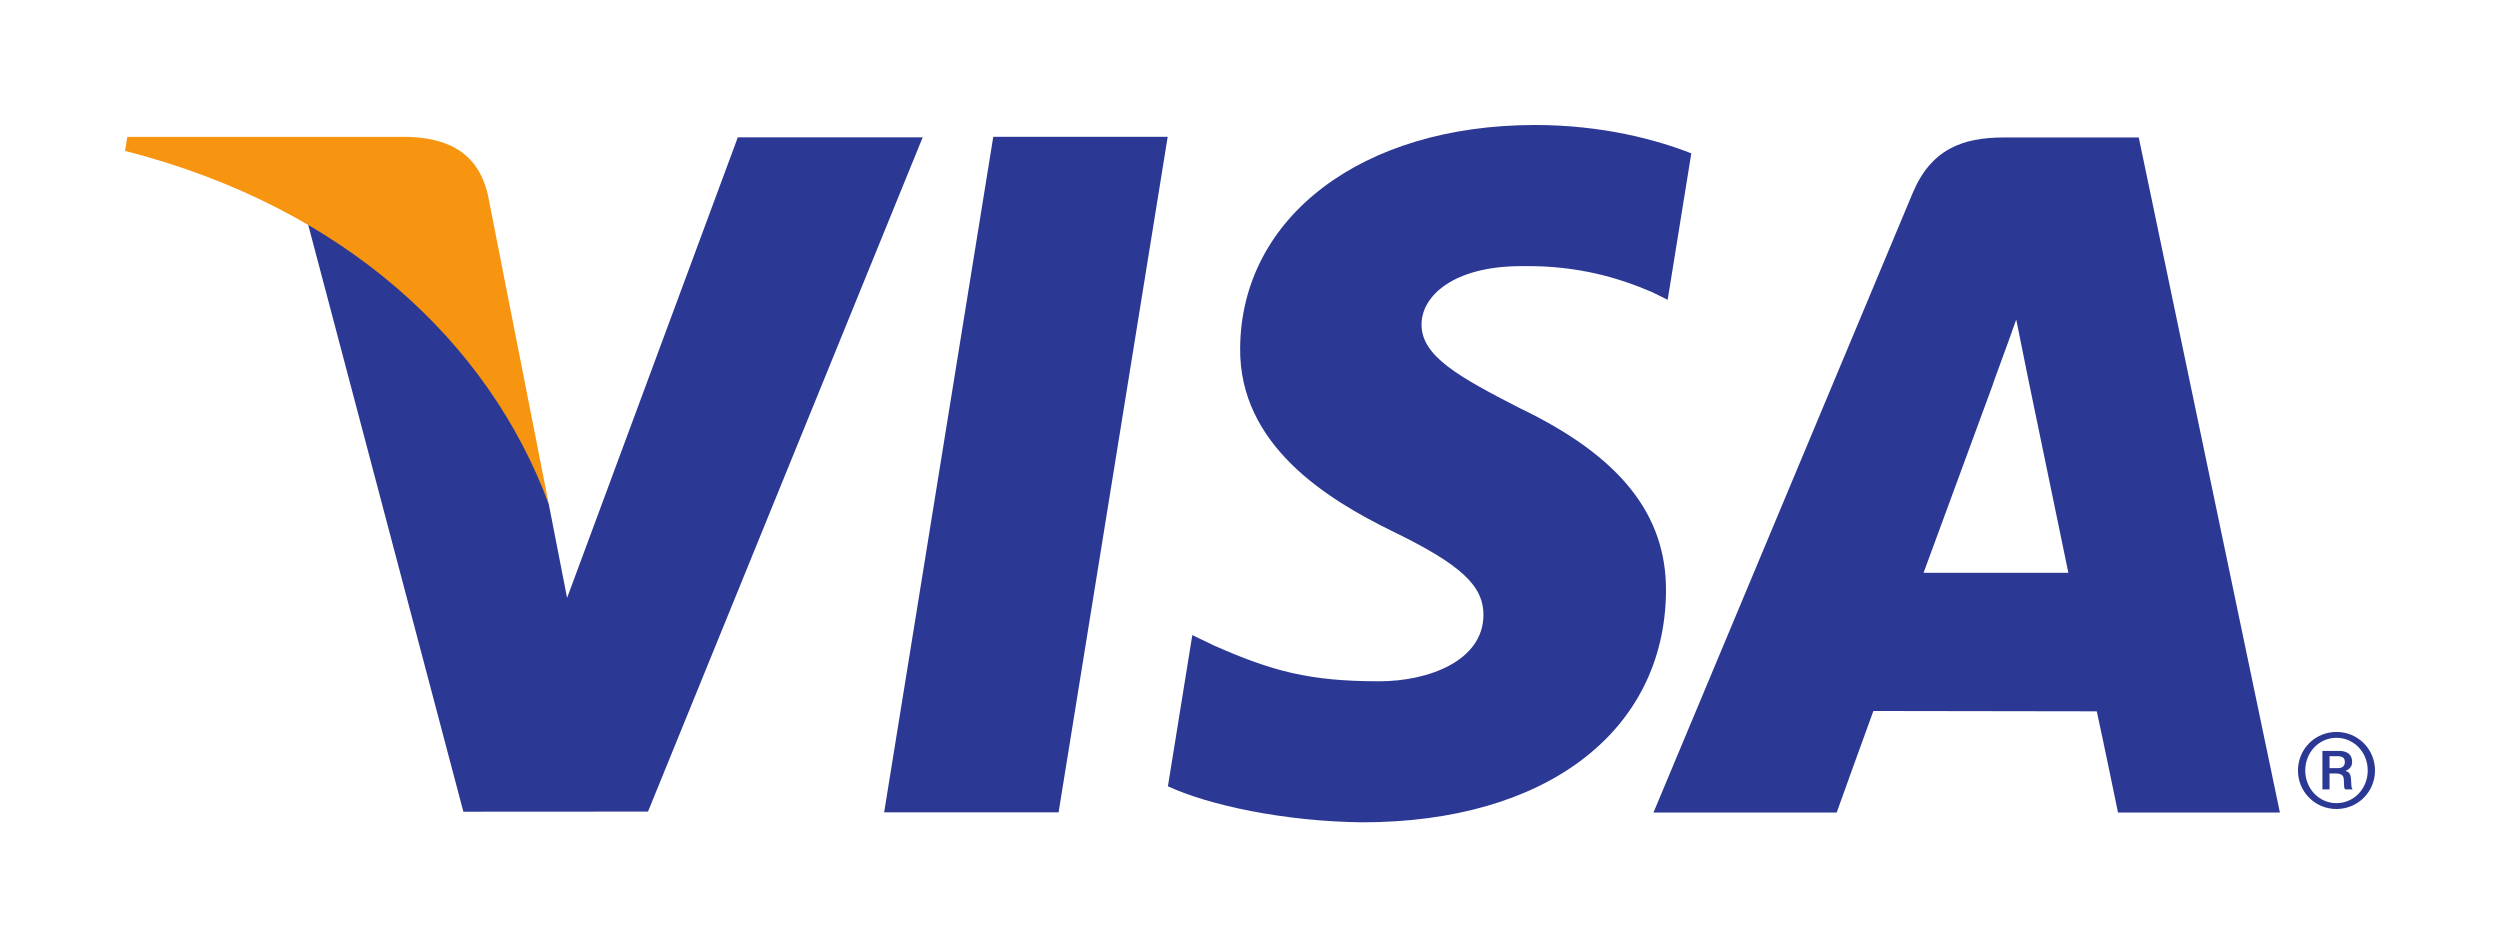
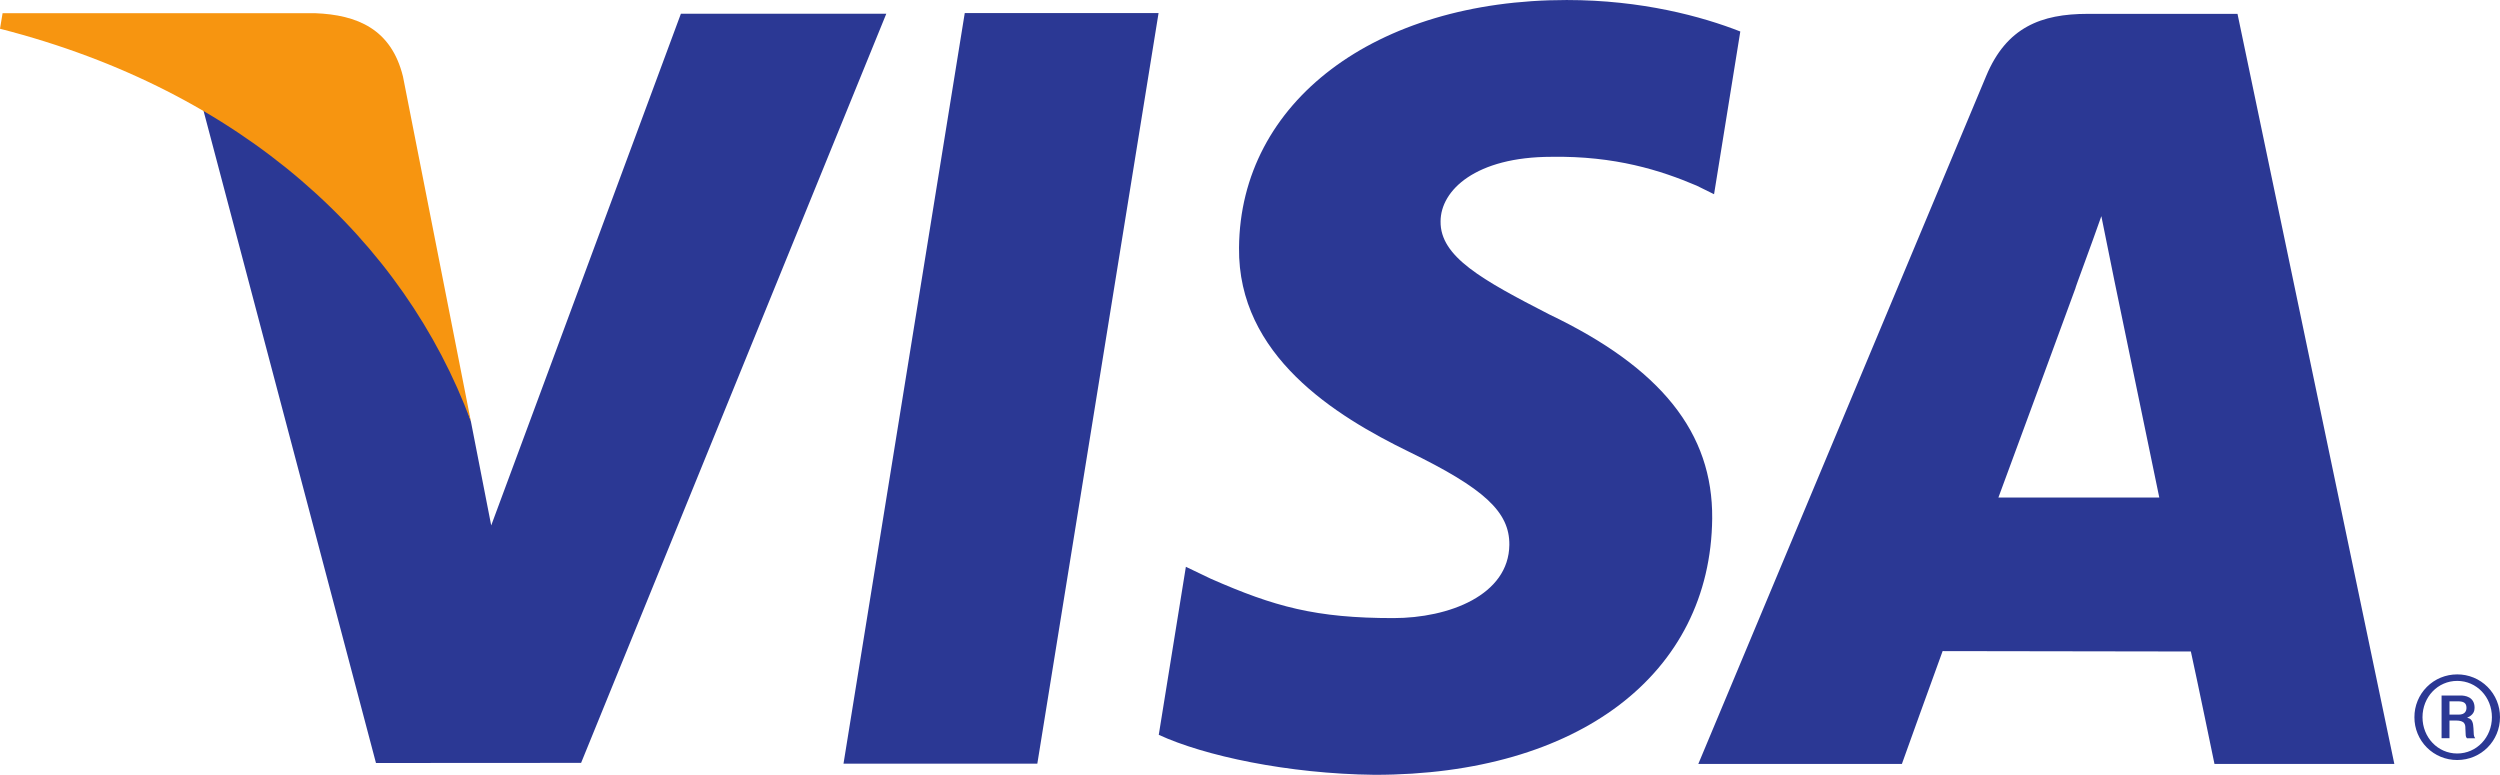
- <svg xmlns="http://www.w3.org/2000/svg" viewBox="0 0 200 75.785" height="75.785" width="200">
-   <path d="M70.732 64.984l8.73-54.042h13.954l-8.729 54.042H70.732M135.303 12.268C132.544 11.184 128.205 10 122.8 10c-13.796 0-23.507 7.335-23.588 17.836-.088 7.767 6.93 12.1 12.22 14.682 5.438 2.647 7.265 4.34 7.244 6.707-.038 3.62-4.34 5.278-8.353 5.278-5.586 0-8.555-.817-13.144-2.835l-1.795-.86-1.951 12.097c3.254 1.505 9.286 2.812 15.546 2.88 14.662 0 24.19-7.245 24.301-18.459.05-6.16-3.668-10.83-11.72-14.684-4.877-2.506-7.87-4.166-7.836-6.702.003-2.247 2.529-4.65 7.994-4.65 4.564-.074 7.869.977 10.443 2.075l1.253.619 1.89-11.716M153.884 45.824a6740.563 6740.563 0 0 0 5.559-15.105c-.082.142 1.15-3.131 1.855-5.157l.941 4.661s2.678 12.9 3.23 15.6h-11.585zm17.215-34.827h-10.784c-3.345 0-5.848.956-7.314 4.48l-20.723 49.526h14.657s2.391-6.662 2.934-8.124c1.598 0 15.84.027 17.873.027.418 1.886 1.699 8.097 1.699 8.097h12.951L171.1 10.997M59.025 10.987L45.367 47.831l-1.463-7.49c-2.545-8.628-10.468-17.981-19.33-22.668L37.07 64.937l14.769-.009 21.975-53.94H59.025" fill="#2b3894" />
-   <path d="M32.689 10.95H10.186L10 12.07c17.51 4.477 29.096 15.282 33.904 28.272l-4.89-24.832c-.843-3.425-3.295-4.44-6.325-4.56" fill="#f79510" />
-   <path d="M186.363 61.453h.66c.468 0 .564-.273.564-.493 0-.377-.246-.465-.625-.465h-.599v.958zm-.57-1.378h1.362c.317 0 1.014.084 1.014.885 0 .212-.063.512-.519.706v.017c.394.067.415.44.438.738.028.478 0 .563.124.731h-.591c-.113-.113-.087-.201-.113-.702 0-.284-.036-.574-.676-.574h-.469v1.276h-.57v-3.077zm1.125 4.177c1.4 0 2.5-1.162 2.5-2.614 0-1.453-1.1-2.614-2.5-2.614s-2.498 1.161-2.498 2.614c0 1.452 1.099 2.614 2.498 2.614zm0-5.696A3.068 3.068 0 0 1 190 61.638c0 1.7-1.356 3.082-3.082 3.082a3.066 3.066 0 0 1-3.08-3.082c0-1.7 1.354-3.082 3.08-3.082" fill="#2b3894" />
+ <svg xmlns="http://www.w3.org/2000/svg" width="180" height="55.785" viewBox="10 10 180 55.785">
+   <path fill="#2B3894" d="M70.732 64.985l8.73-54.043h13.954l-8.729 54.043H70.732M135.302 12.268c-2.759-1.084-7.097-2.267-12.504-2.267-13.796 0-23.507 7.334-23.588 17.836-.088 7.767 6.93 12.1 12.22 14.682 5.438 2.646 7.265 4.34 7.243 6.707-.037 3.62-4.34 5.277-8.351 5.277-5.587 0-8.555-.816-13.145-2.834l-1.794-.86-1.952 12.098c3.254 1.505 9.286 2.811 15.547 2.88 14.662 0 24.189-7.246 24.3-18.46.051-6.16-3.668-10.83-11.72-14.684-4.878-2.506-7.87-4.166-7.837-6.702.004-2.246 2.53-4.65 7.994-4.65 4.565-.074 7.87.977 10.444 2.075l1.253.618 1.89-11.716M153.884 45.824c1.157-3.106 5.56-15.104 5.56-15.104-.083.141 1.149-3.131 1.853-5.157l.942 4.66s2.678 12.9 3.23 15.6h-11.585zm17.215-34.826h-10.785c-3.344 0-5.847.956-7.312 4.48l-20.724 49.526h14.658s2.39-6.662 2.933-8.125c1.598 0 15.84.028 17.873.028.419 1.886 1.7 8.097 1.7 8.097h12.95L171.1 10.998M59.025 10.987L45.367 47.831l-1.463-7.49c-2.545-8.63-10.468-17.981-19.33-22.668L37.07 64.936l14.769-.009 21.975-53.94H59.025" />
+   <path fill="#F79510" d="M32.689 10.95H10.186L10 12.07c17.51 4.477 29.096 15.282 33.904 28.272l-4.89-24.832c-.843-3.425-3.295-4.44-6.325-4.56" />
+   <path fill="#2B3894" d="M186.363 61.453h.66c.467 0 .563-.273.563-.493 0-.377-.245-.465-.625-.465h-.598v.958zm-.57-1.377h1.362c.318 0 1.014.083 1.014.885 0 .212-.064.511-.519.706v.017c.394.067.415.44.438.738.03.477 0 .563.125.731h-.592c-.113-.113-.088-.202-.113-.702 0-.284-.036-.574-.676-.574h-.469v1.275h-.57v-3.076zm1.125 4.176c1.399 0 2.5-1.162 2.5-2.613 0-1.454-1.101-2.615-2.5-2.615s-2.498 1.161-2.498 2.615c0 1.451 1.099 2.613 2.498 2.613zm0-5.696A3.068 3.068 0 0 1 190 61.64c0 1.7-1.355 3.081-3.082 3.081a3.066 3.066 0 0 1-3.08-3.08 3.067 3.067 0 0 1 3.08-3.084" />
</svg>
